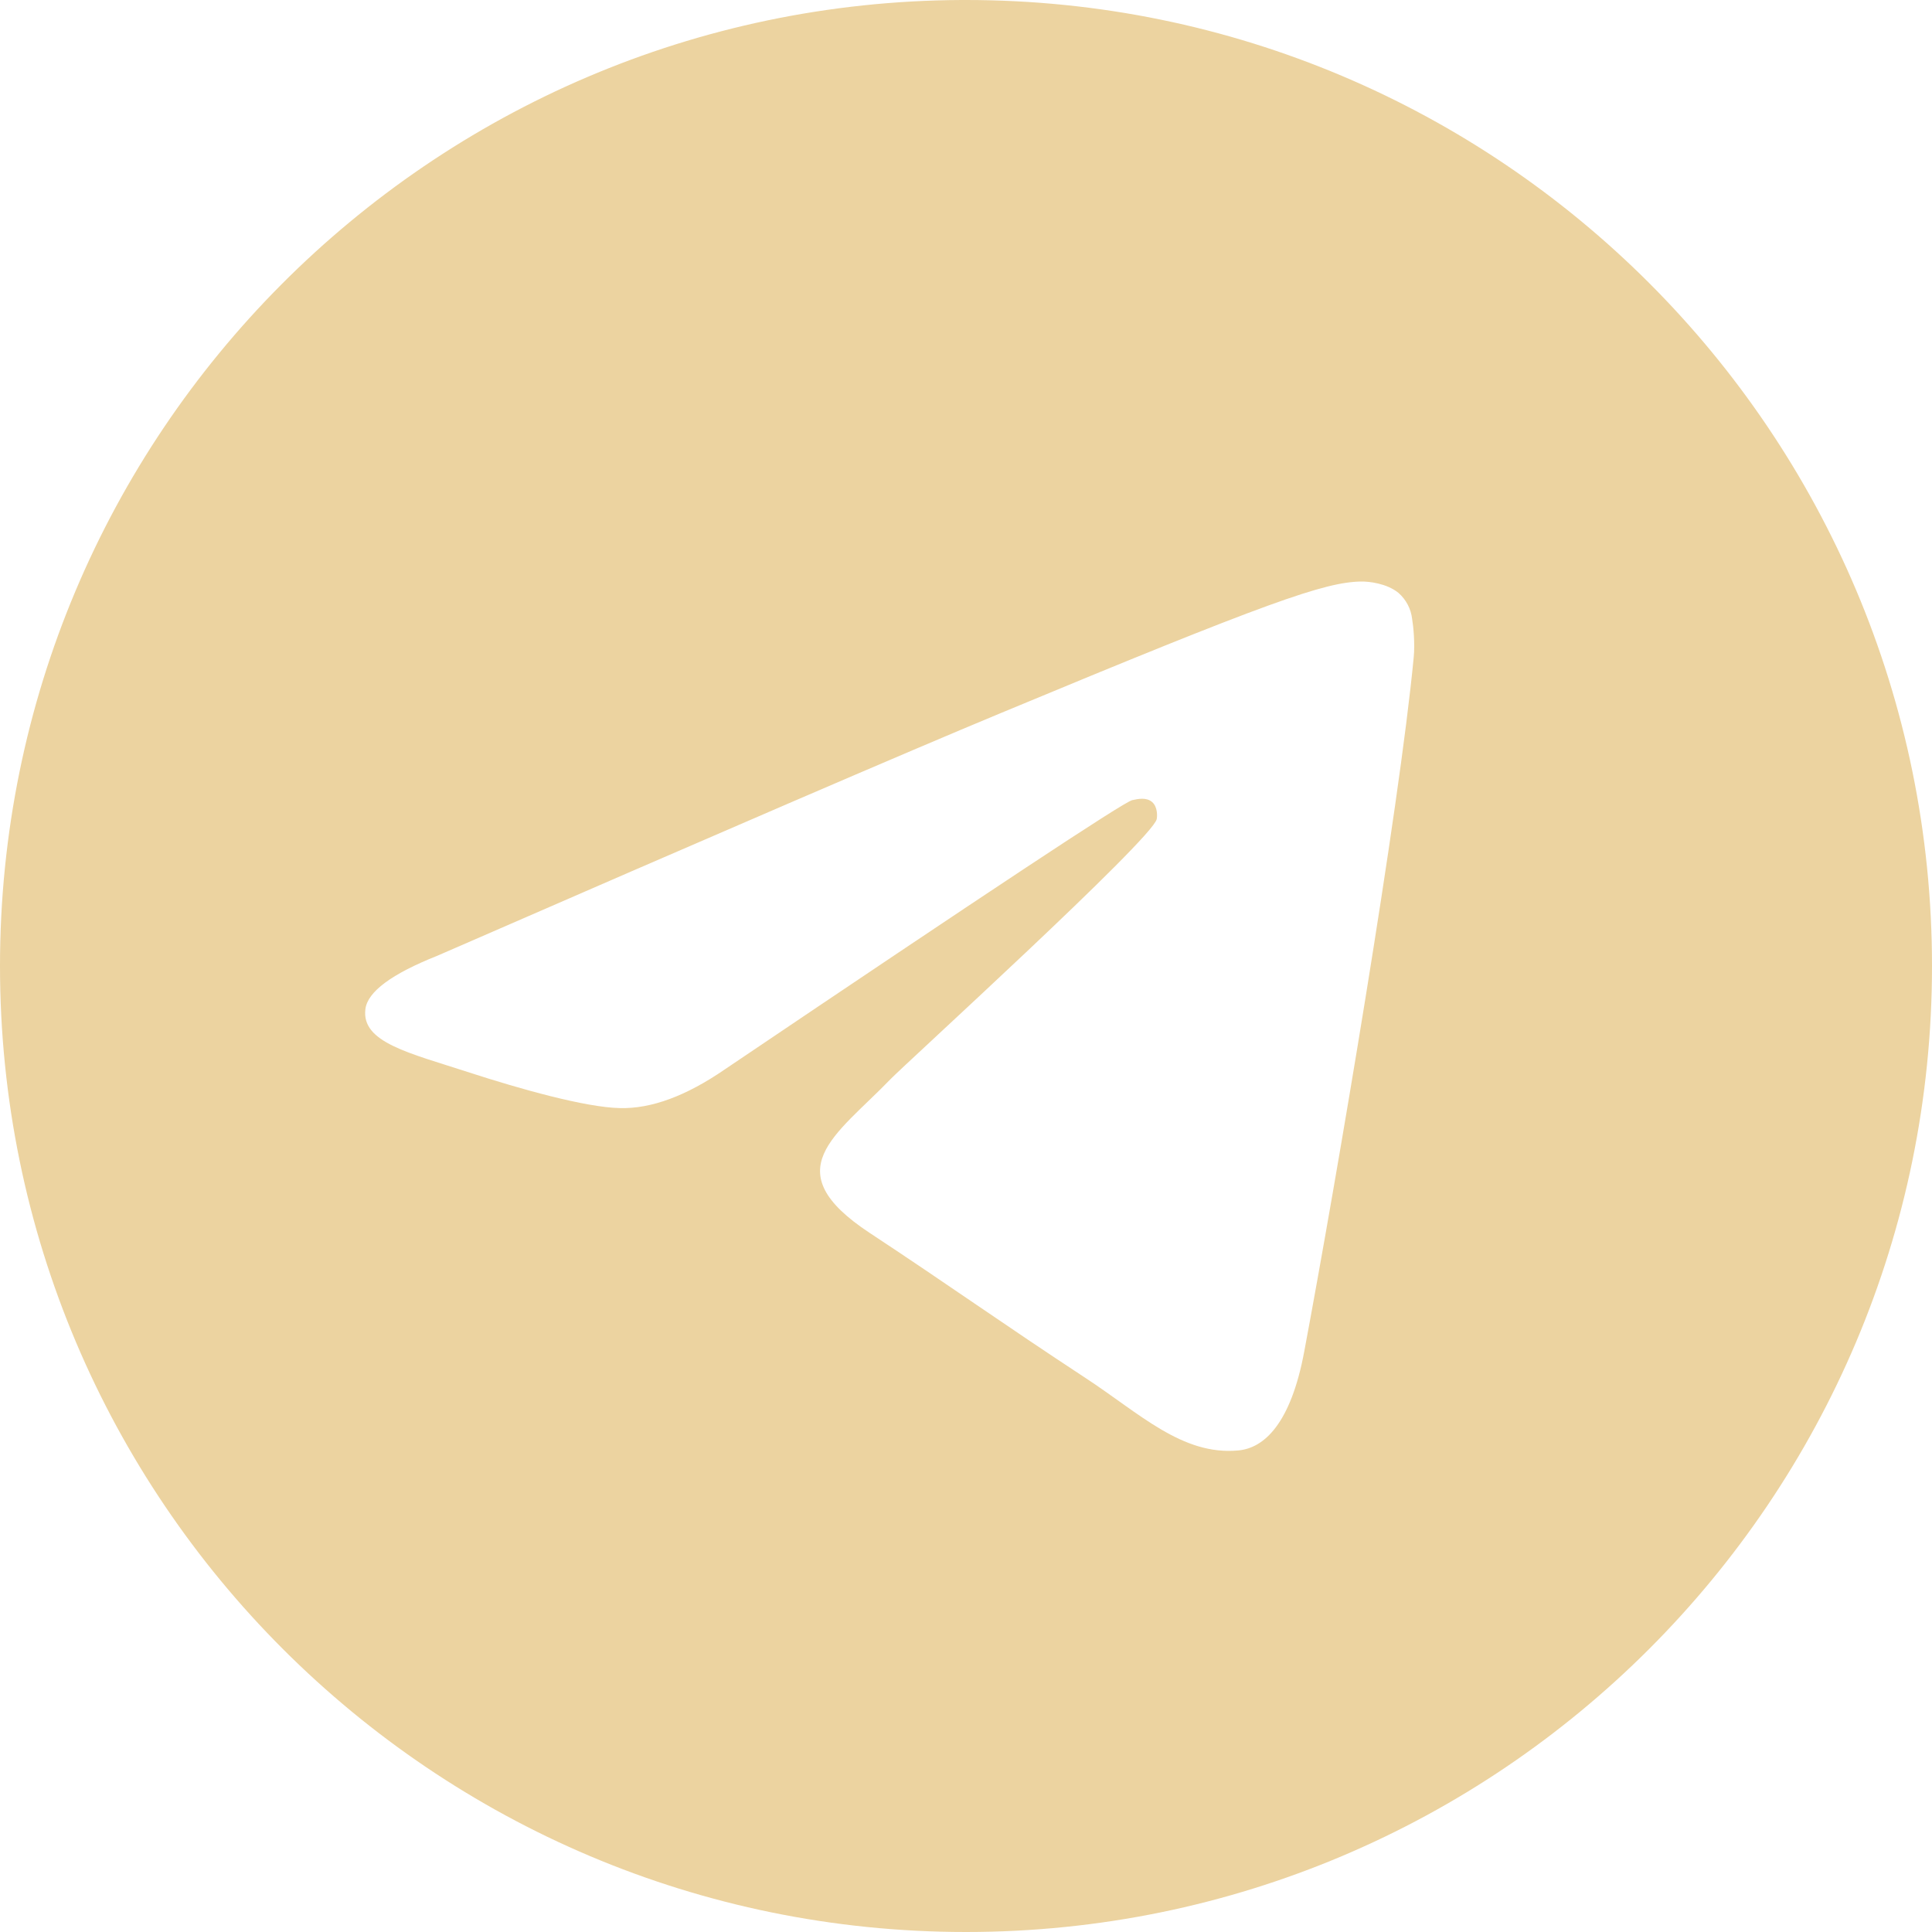
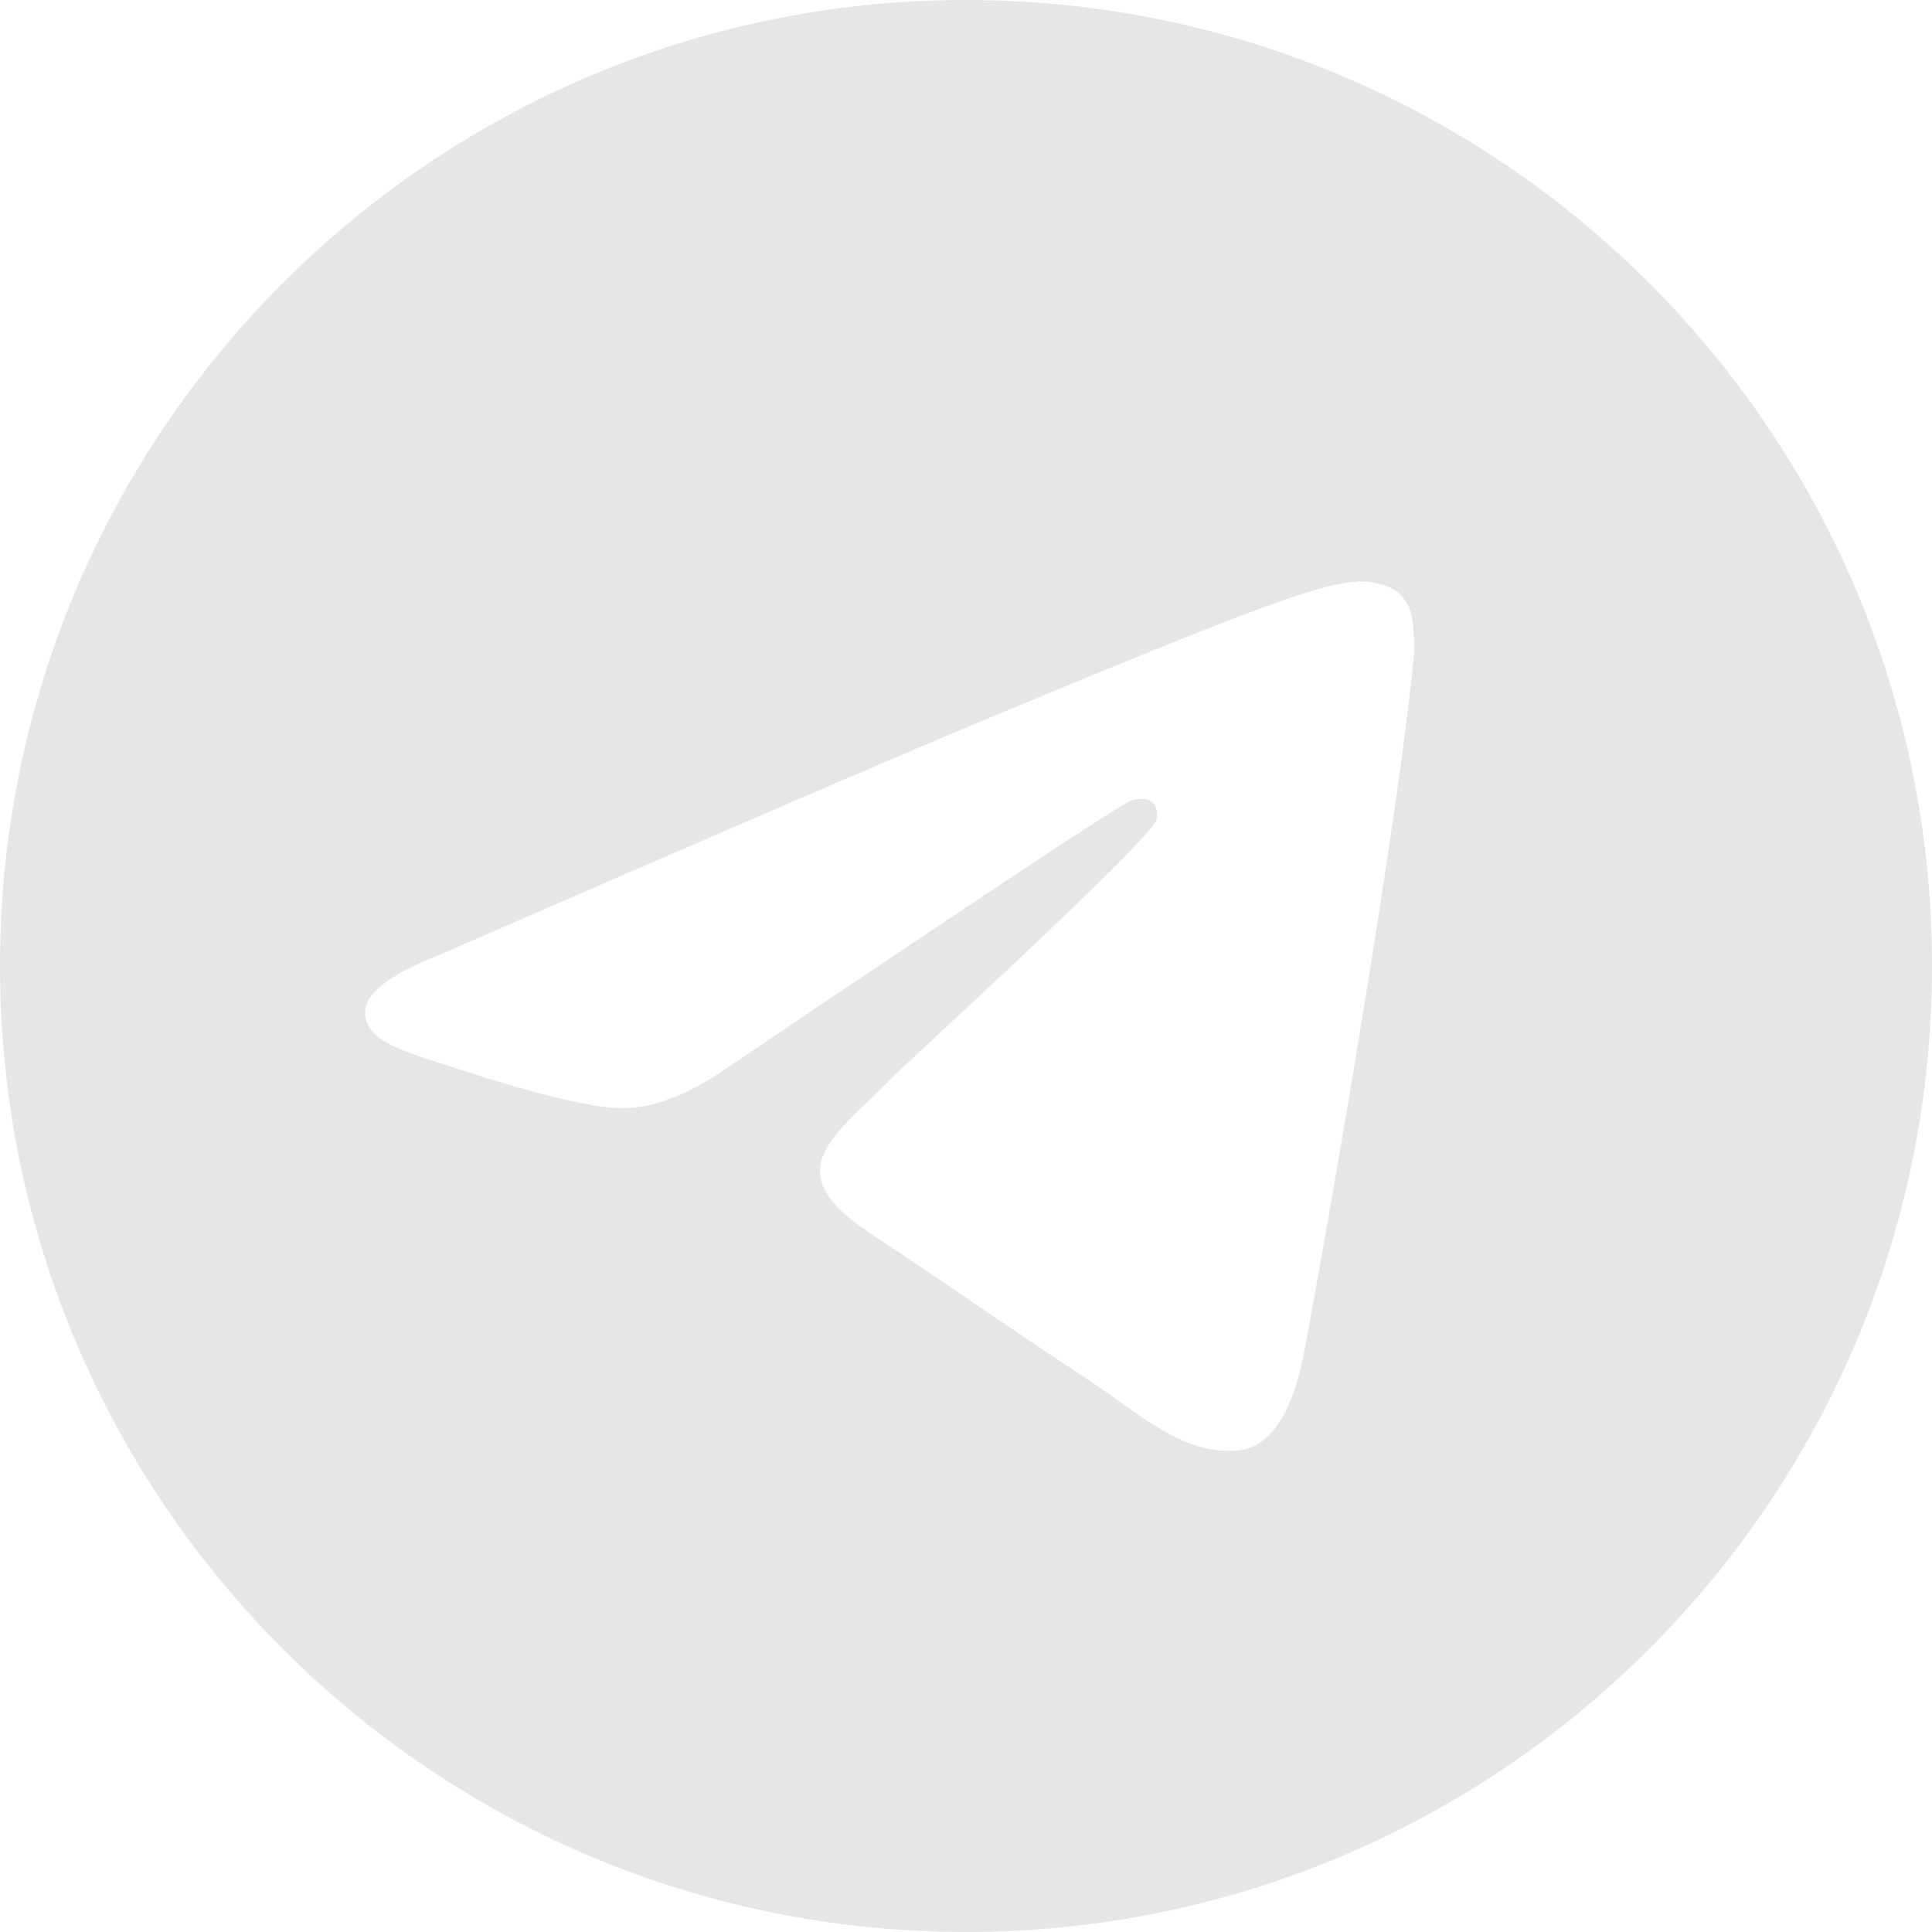
- <svg xmlns="http://www.w3.org/2000/svg" fill="#ecd3a0" role="img" viewBox="0 0 24 24">
+ <svg xmlns="http://www.w3.org/2000/svg" fill="#e6e6e6" role="img" viewBox="0 0 24 24">
  <path d="M11.944 0A12 12 0 0 0 0 12a12 12 0 0 0 12 12 12 12 0 0 0 12-12A12 12 0 0 0 12 0a12 12 0 0 0-.056 0zm4.962 7.224c.1-.002.321.023.465.14a.506.506 0 0 1 .171.325c.016.093.036.306.02.472-.18 1.898-.962 6.502-1.36 8.627-.168.9-.499 1.201-.82 1.23-.696.065-1.225-.46-1.9-.902-1.056-.693-1.653-1.124-2.678-1.8-1.185-.78-.417-1.21.258-1.91.177-.184 3.247-2.977 3.307-3.23.007-.032.014-.15-.056-.212s-.174-.041-.249-.024c-.106.024-1.793 1.14-5.061 3.345-.48.33-.913.49-1.302.48-.428-.008-1.252-.241-1.865-.44-.752-.245-1.349-.374-1.297-.789.027-.216.325-.437.893-.663 3.498-1.524 5.83-2.529 6.998-3.014 3.332-1.386 4.025-1.627 4.476-1.635z" />
</svg>
